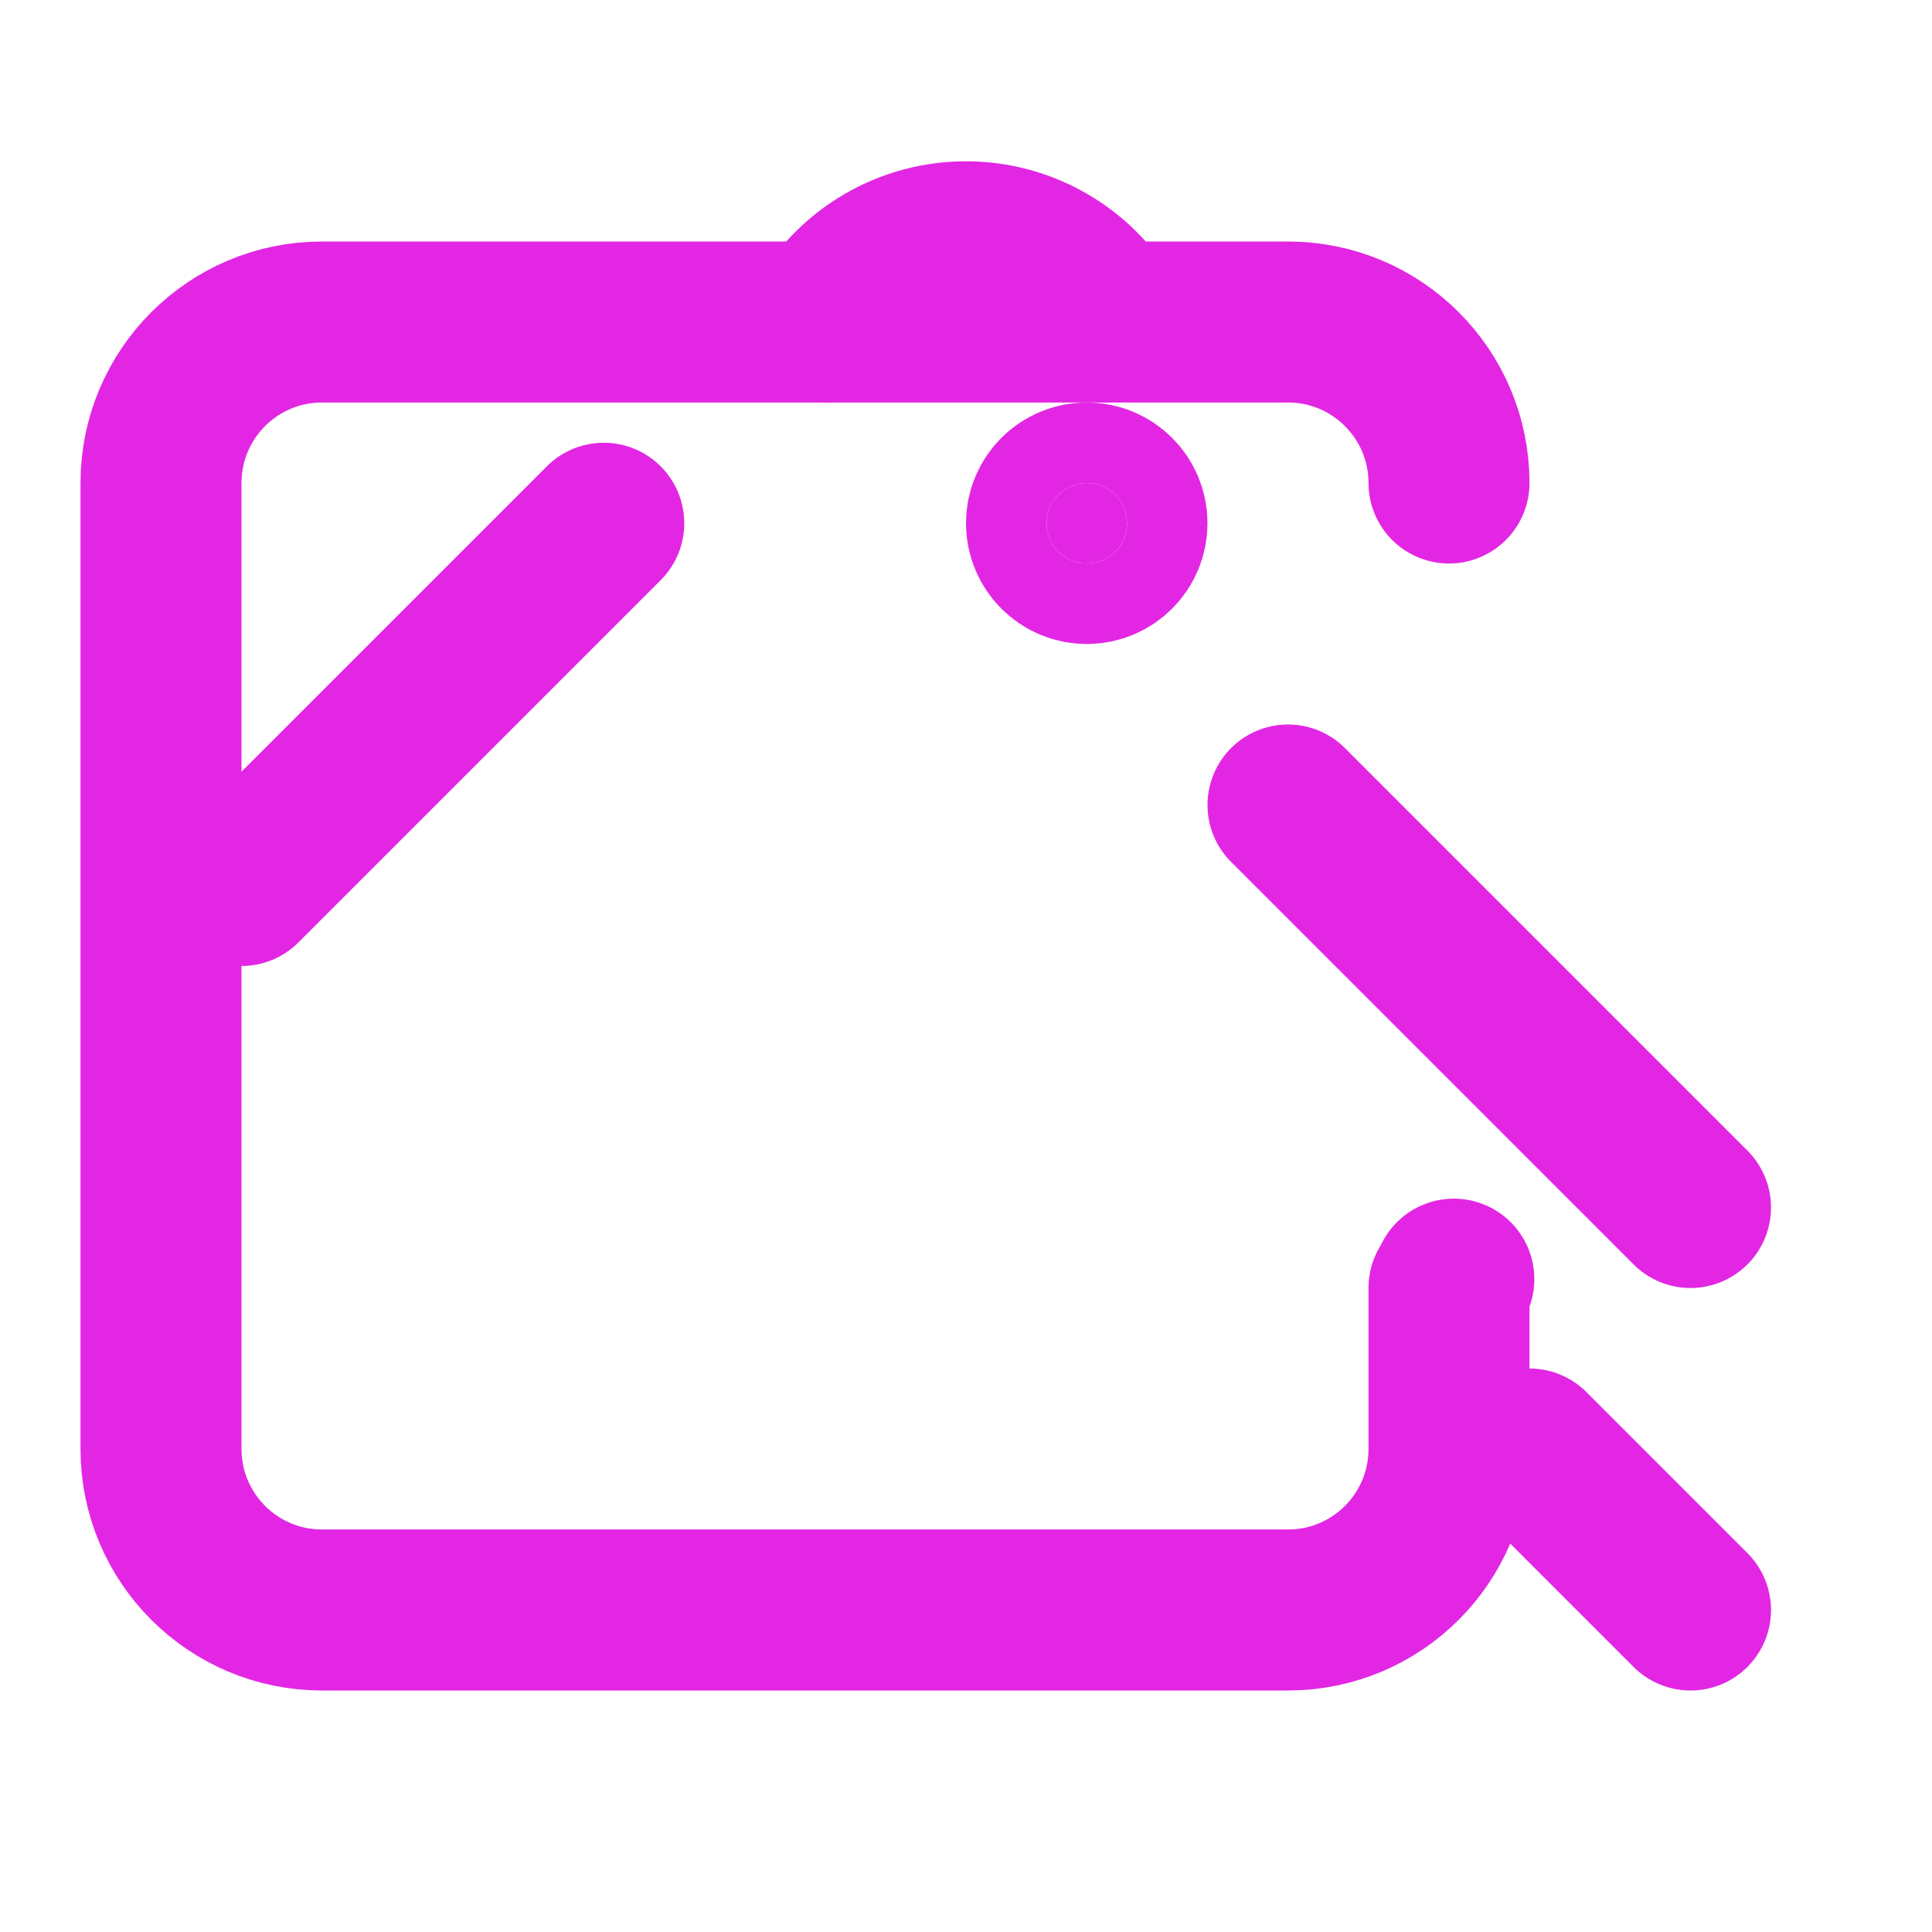
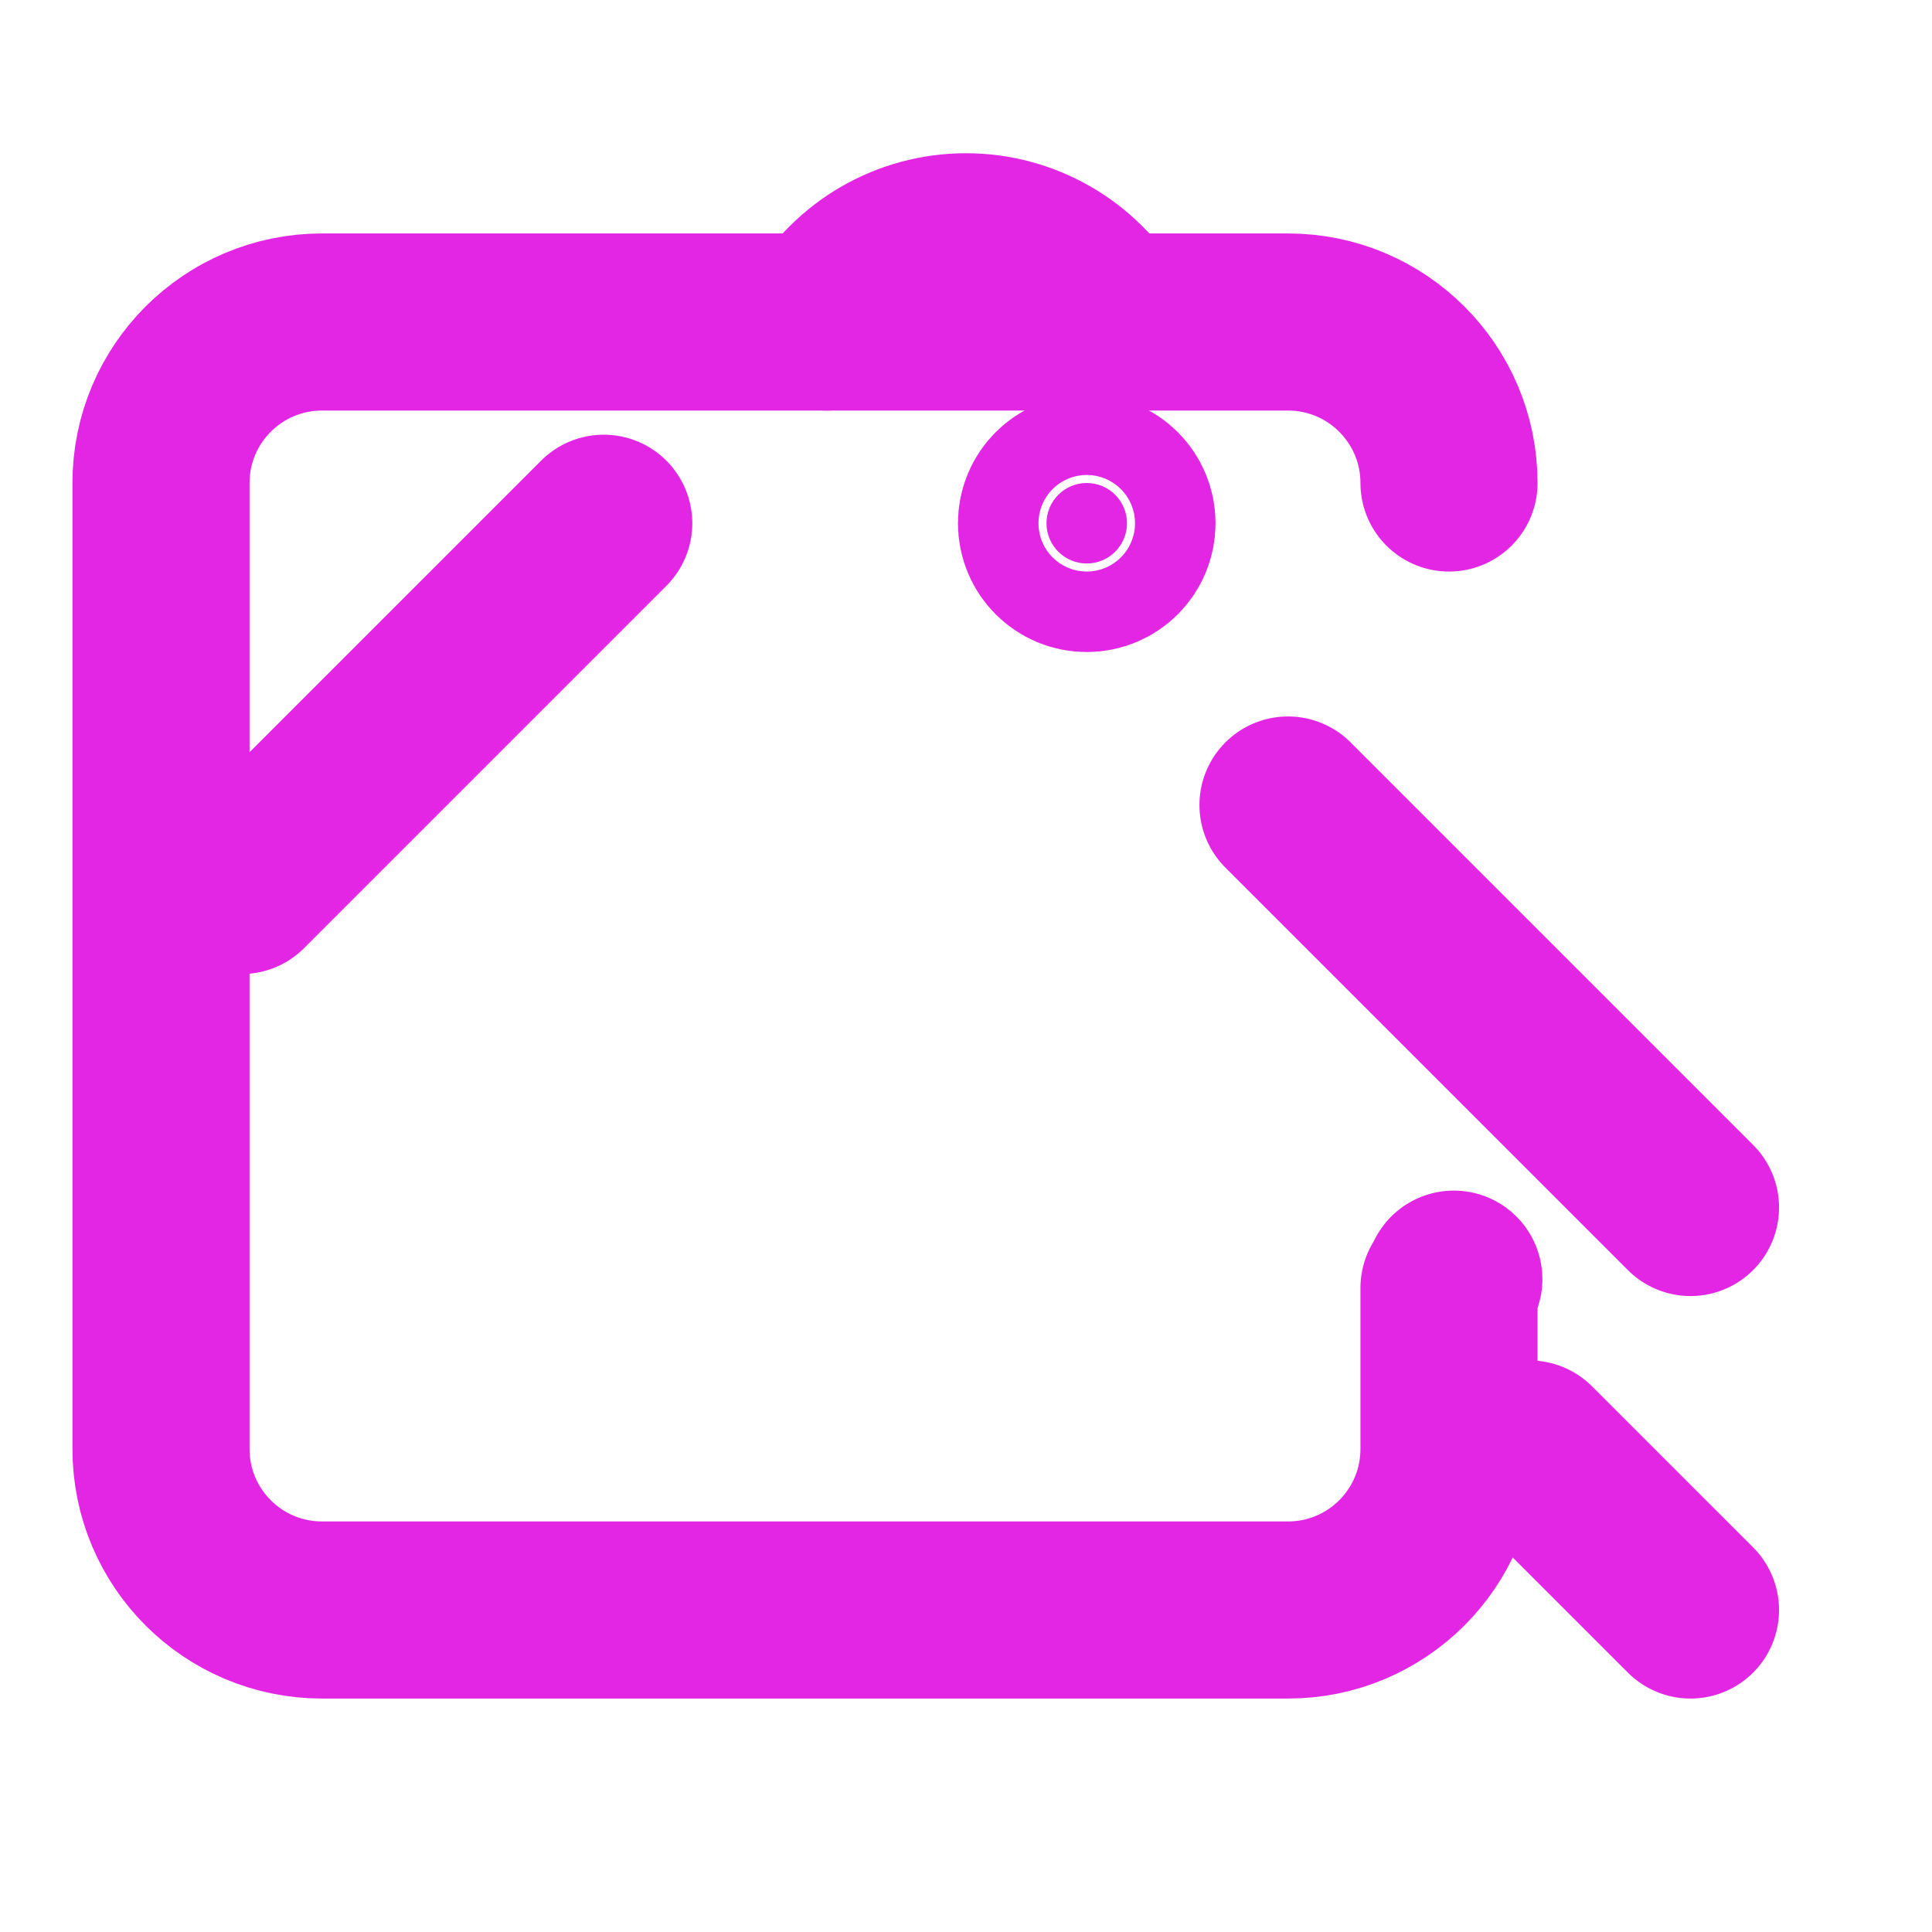
- <svg xmlns="http://www.w3.org/2000/svg" width="24" height="24" viewBox="0 0 24 24" fill="none" stroke="#E326E4" stroke-width="2" stroke-linecap="round" stroke-linejoin="round">
+ <svg xmlns="http://www.w3.org/2000/svg" viewBox="0 0 24 24" fill="none" stroke="#E326E4" stroke-width="2.2" stroke-linecap="round" stroke-linejoin="round">
  <circle cx="13.5" cy="6.5" r=".5" fill="#E326E4" />
  <path d="M13.73 4a2 2 0 0 0-3.46 0" />
  <path d="M18.06 15.89A2 2 0 0 1 18 16v2a2 2 0 0 1-2 2H4a2 2 0 0 1-2-2V6a2 2 0 0 1 2-2h12a2 2 0 0 1 2 2" />
  <path d="m3 11 4.5-4.5" />
  <path d="m21 15-5-5" />
  <path d="m21 20-2-2" />
</svg>
